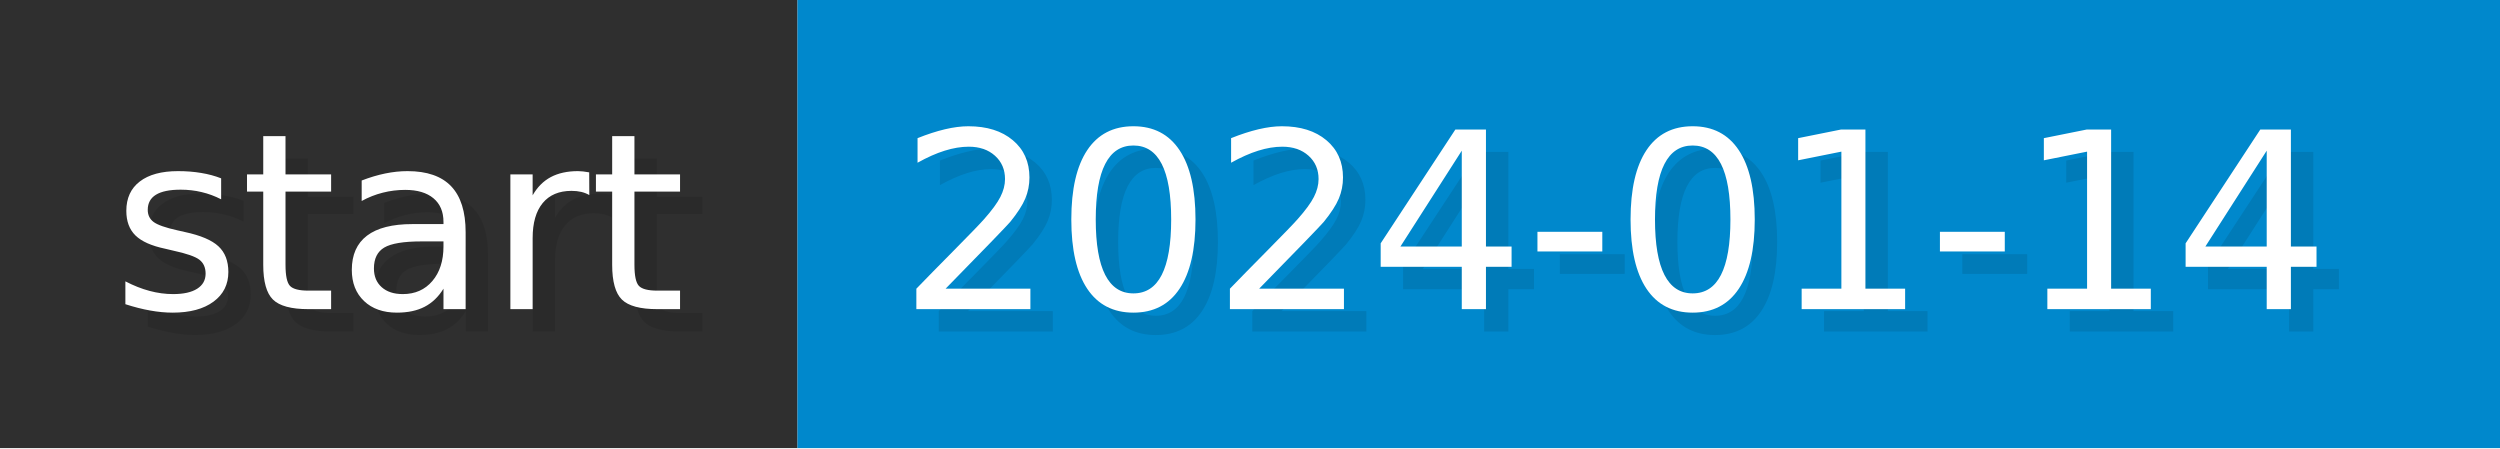
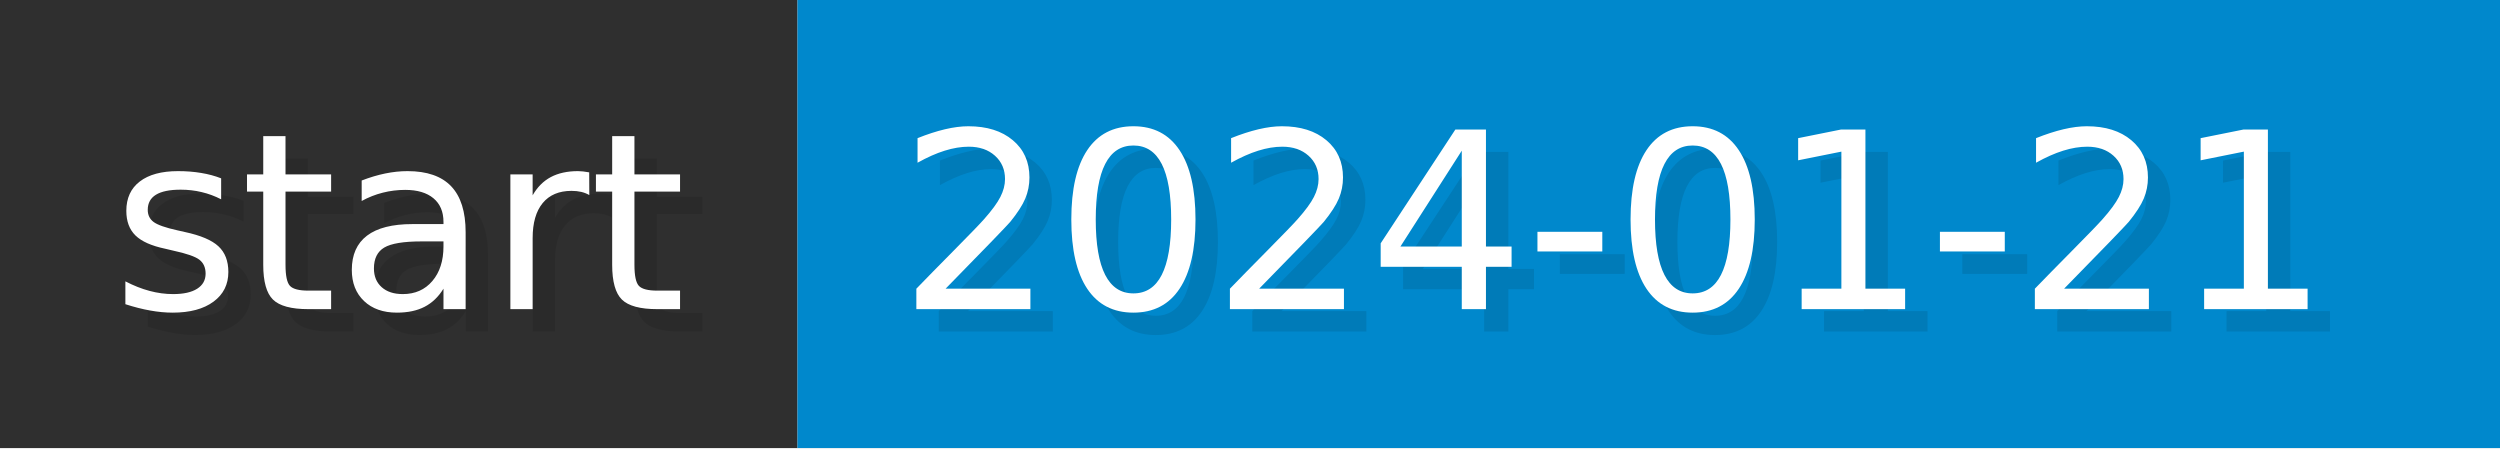
- <svg xmlns="http://www.w3.org/2000/svg" width="111.6" height="20" viewBox="0 0 1116 200" role="img" aria-label="start: 2024-01-14">
+ <svg xmlns="http://www.w3.org/2000/svg" width="111.6" height="20" viewBox="0 0 1116 200" role="img" aria-label="start: 2024-01-21">
  <g>
    <rect fill="#2F2F2F" width="356" height="200" />
    <rect fill="#08C" x="356" width="760" height="200" />
  </g>
  <g aria-hidden="true" fill="#fff" text-anchor="start" font-family="Verdana,DejaVu Sans,sans-serif" font-size="110">
    <text x="60" y="148" textLength="256" fill="#000" opacity="0.1">start</text>
    <text x="50" y="138" textLength="256">start</text>
-     <text x="411" y="148" textLength="660" fill="#000" opacity="0.1">2024-01-14</text>
-     <text x="401" y="138" textLength="660">2024-01-14</text>
+     <text x="411" y="148" textLength="660" fill="#000" opacity="0.1">2024-01-21</text>
+     <text x="401" y="138" textLength="660">2024-01-21</text>
  </g>
</svg>
